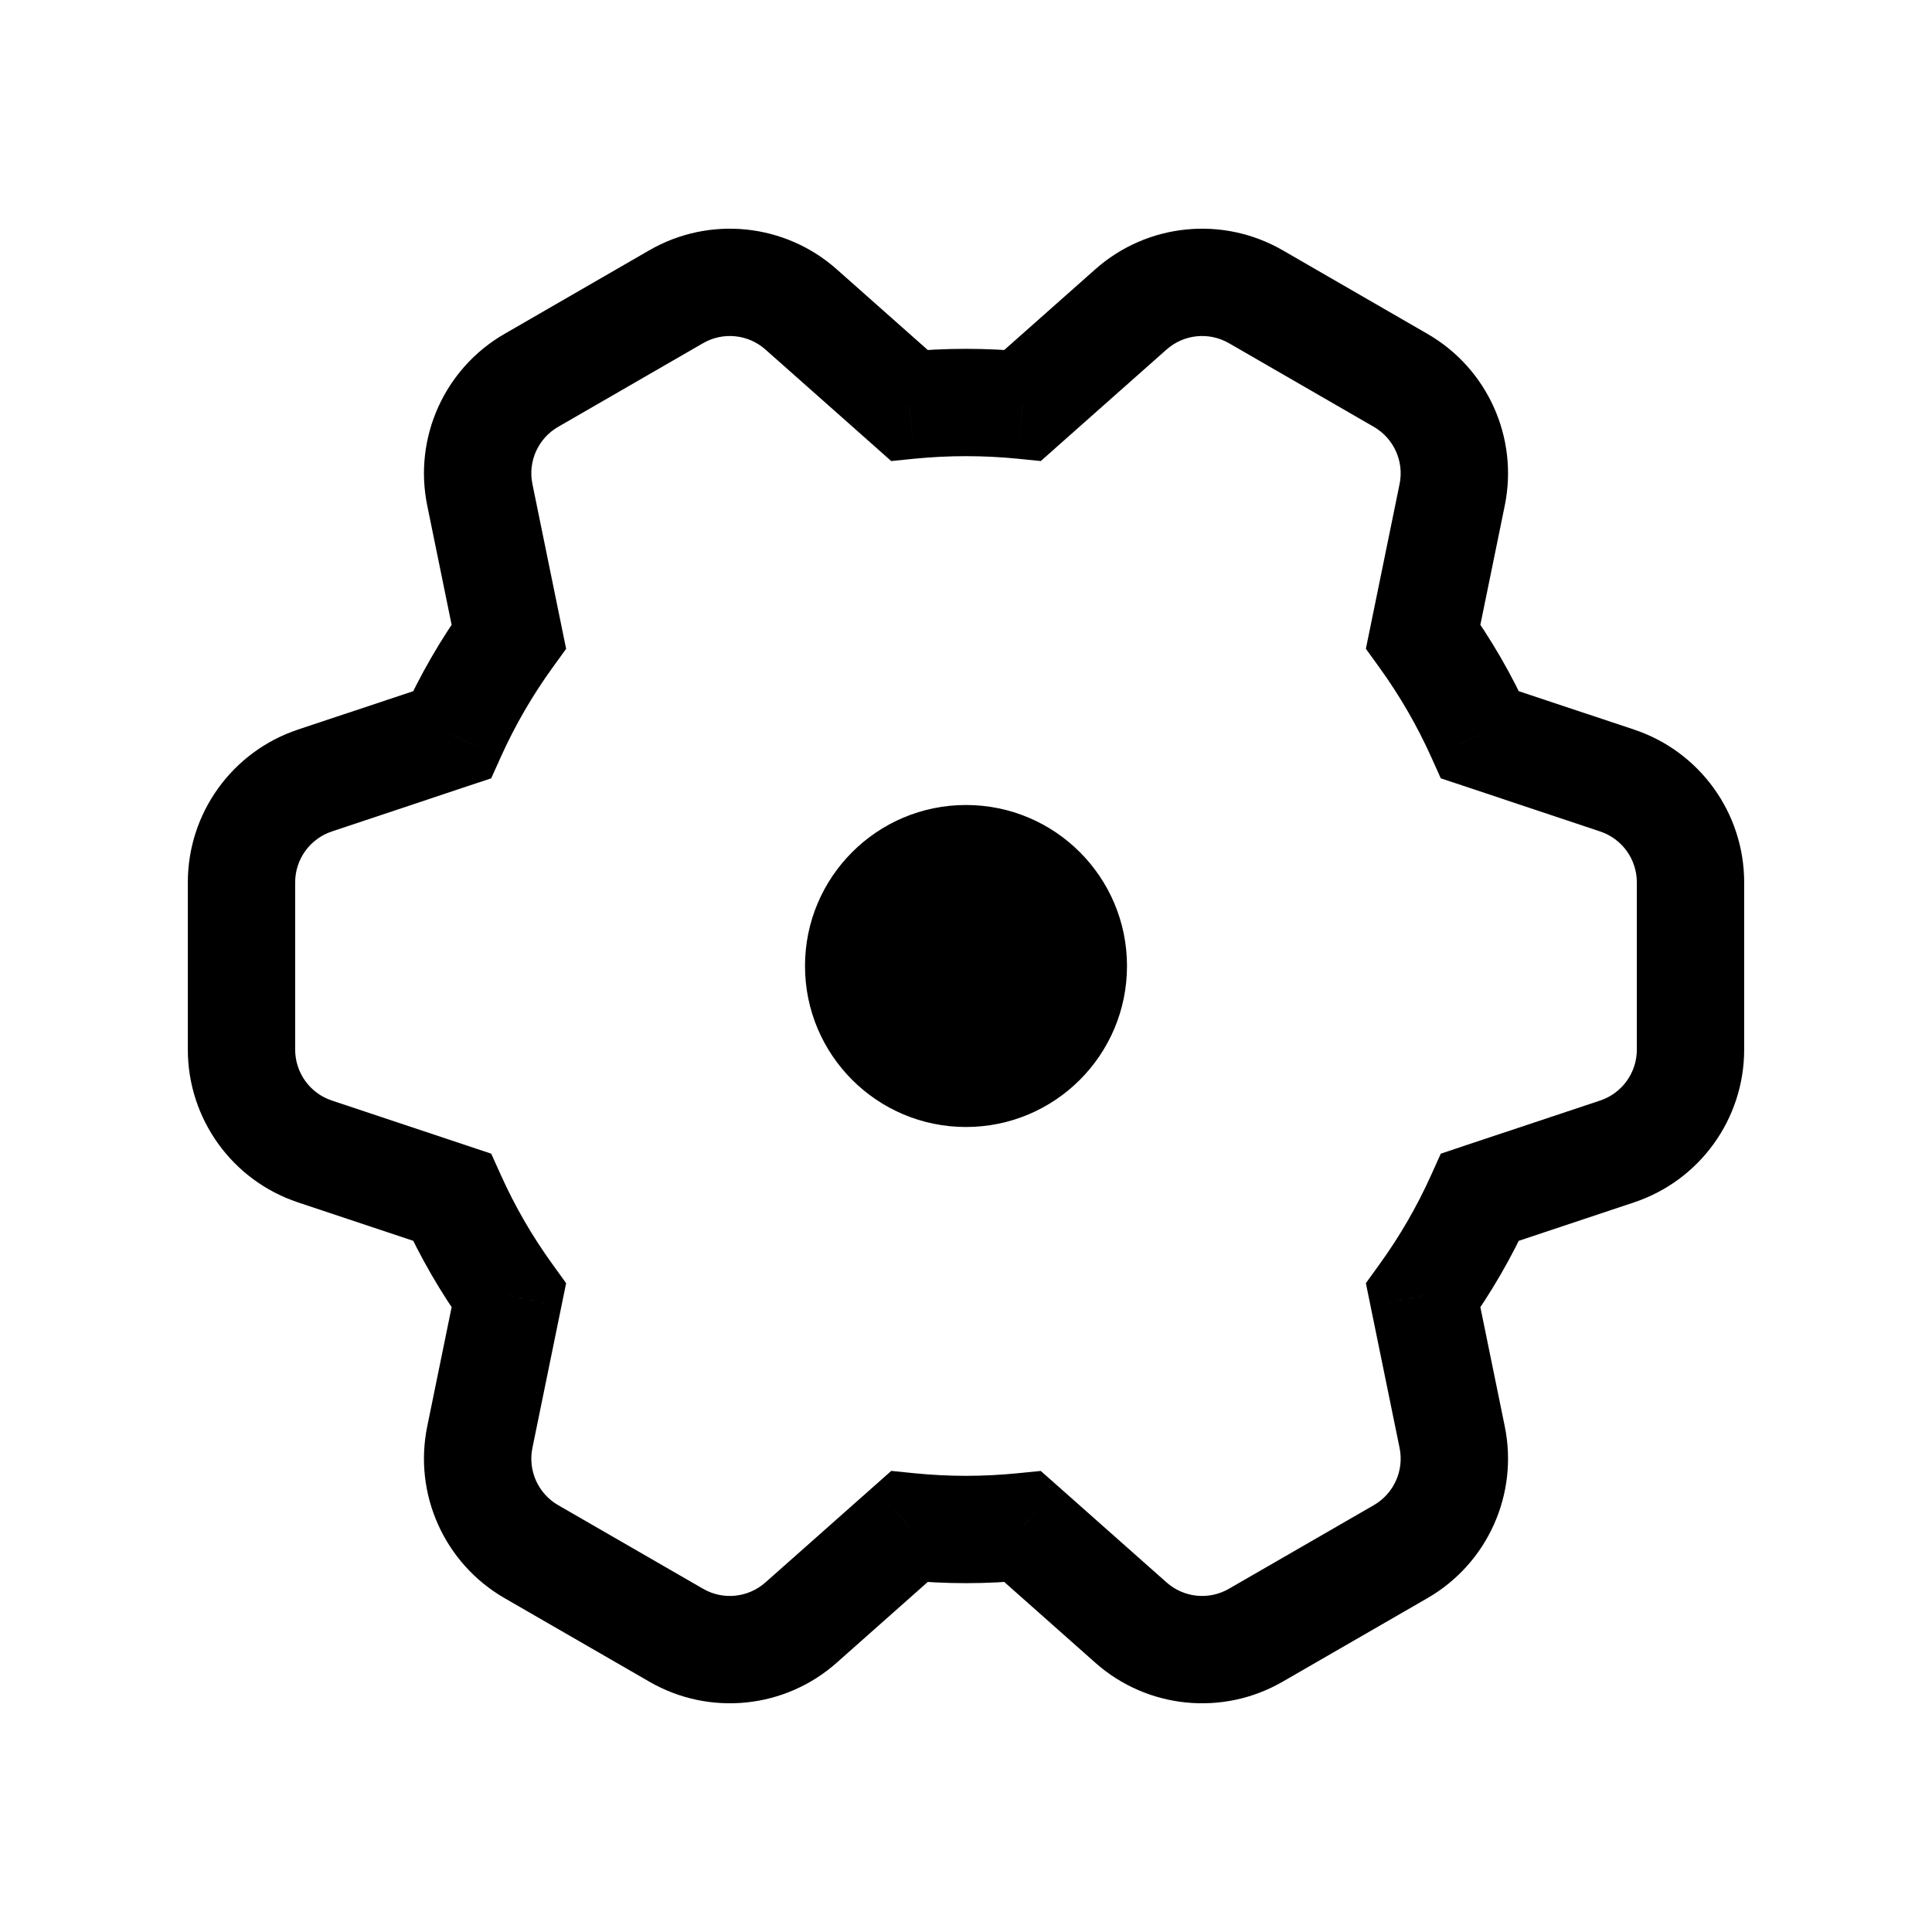
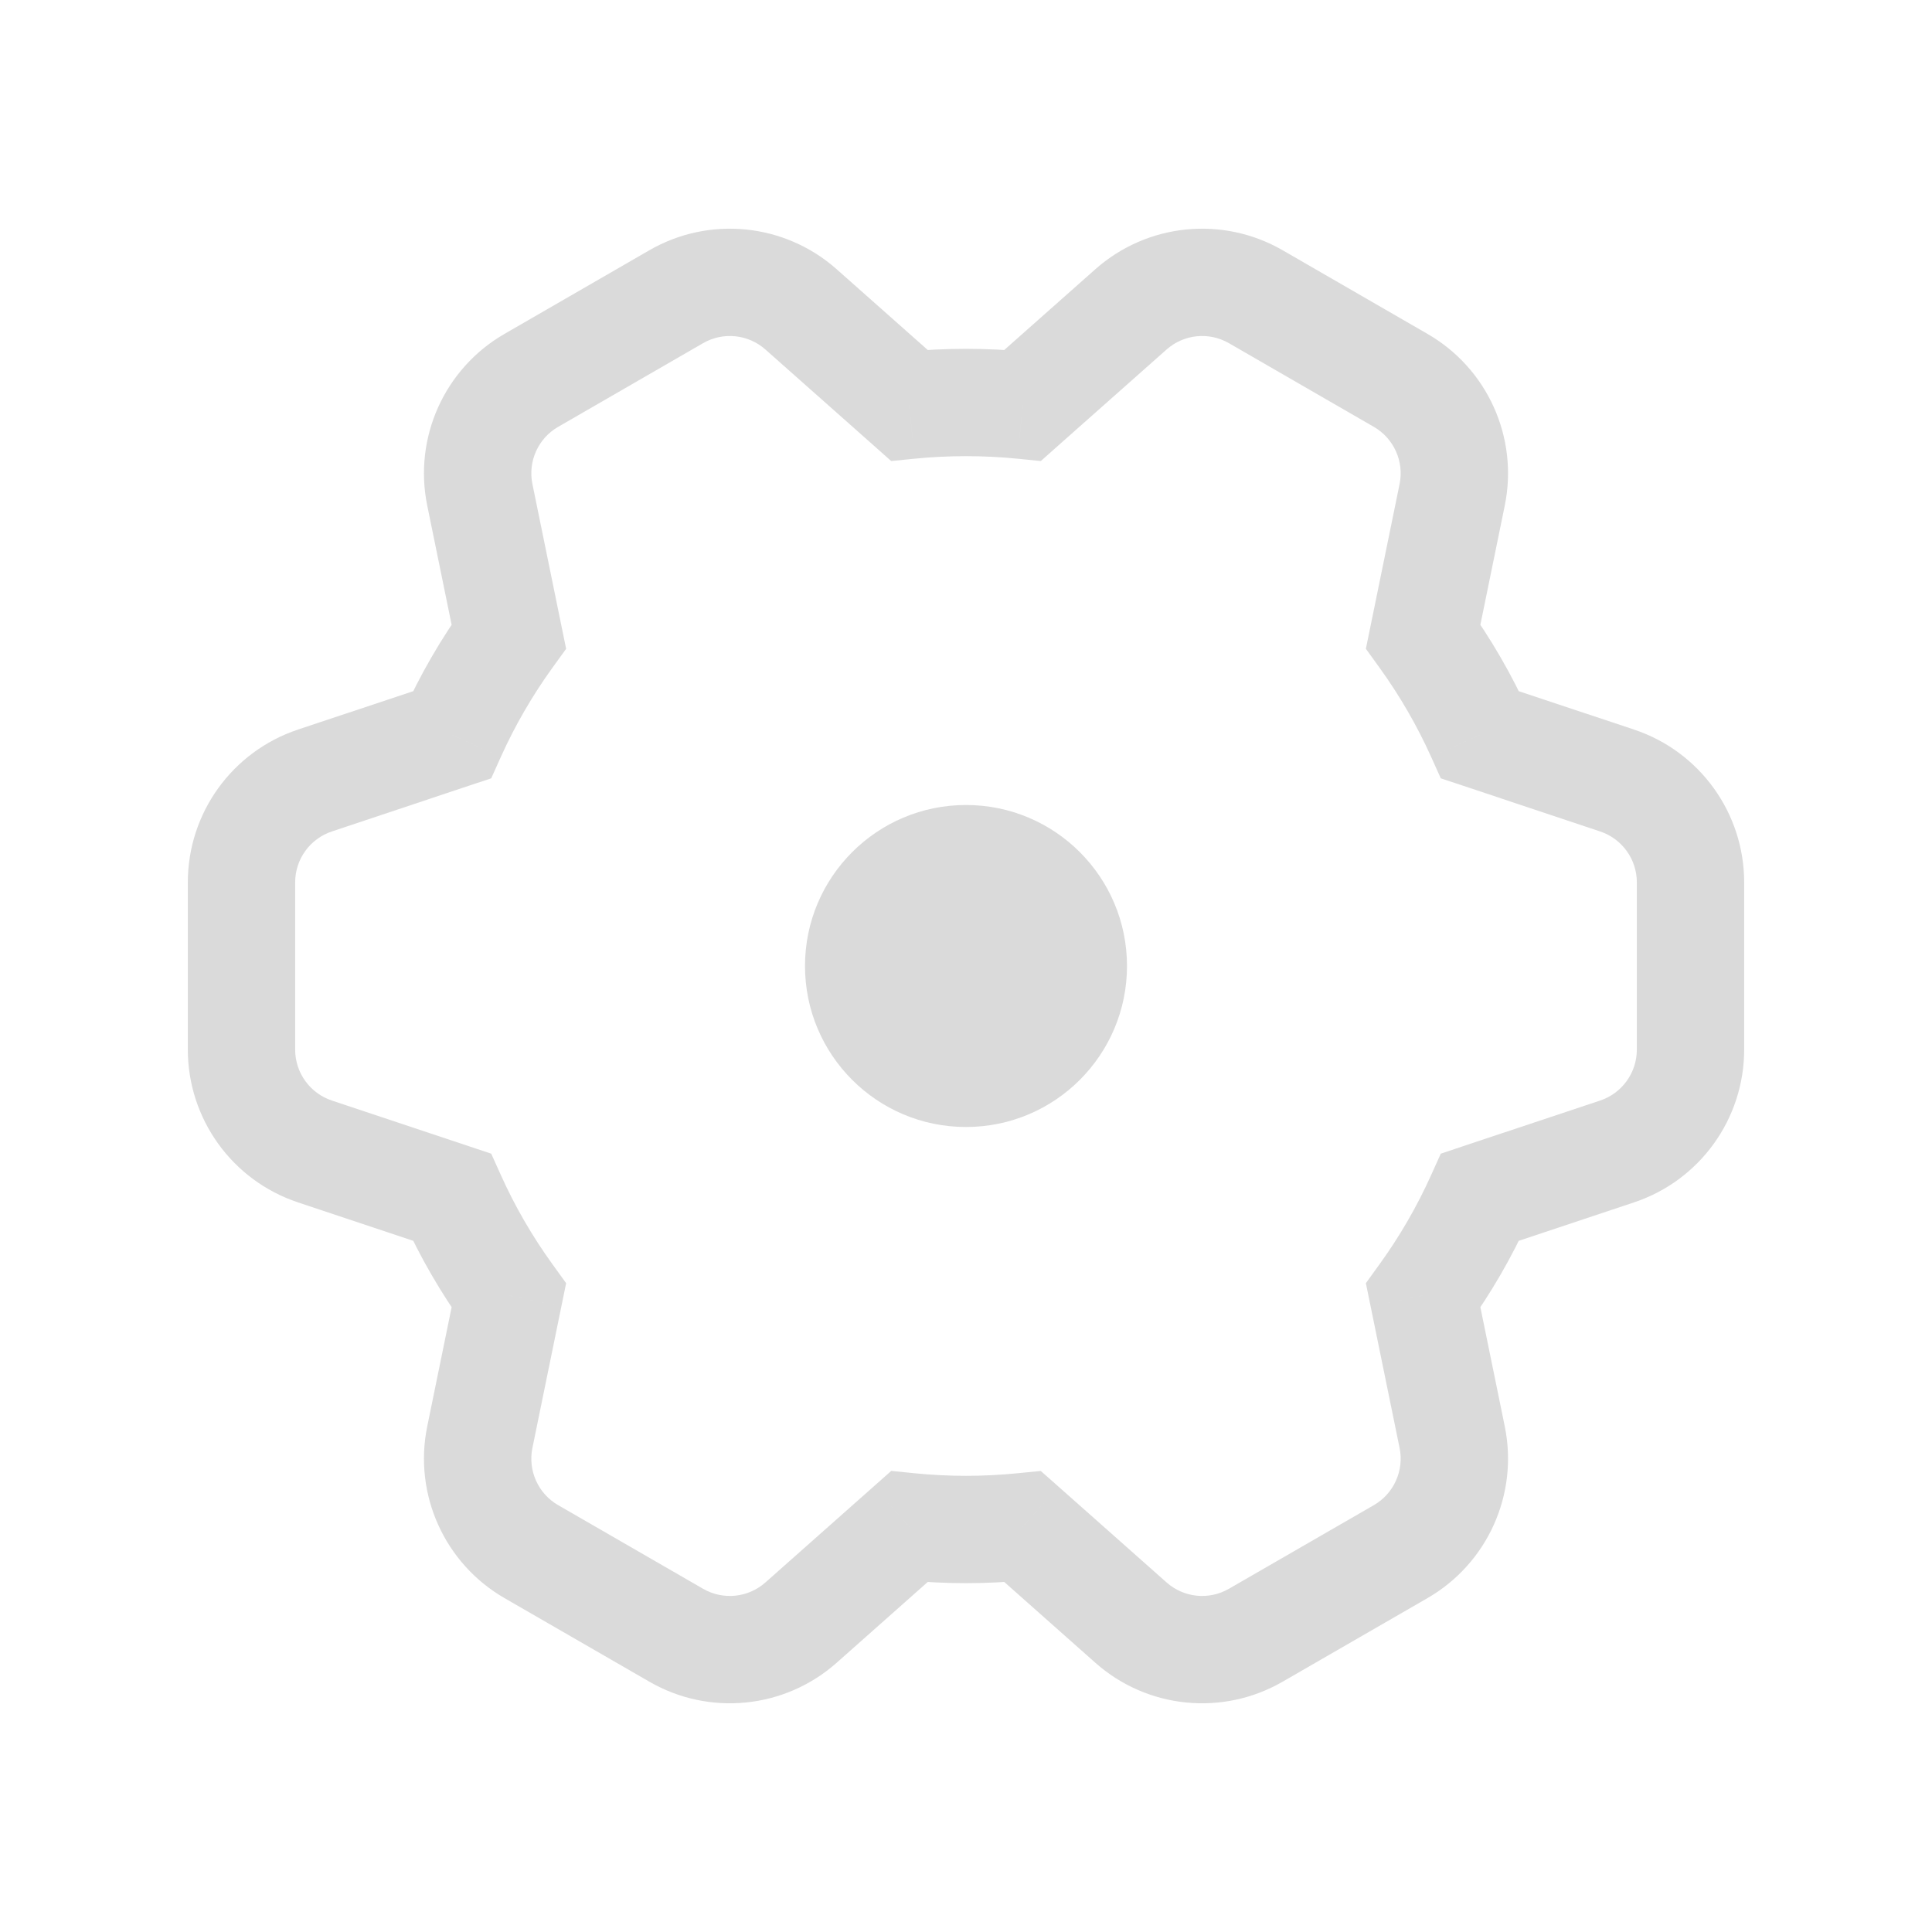
<svg xmlns="http://www.w3.org/2000/svg" width="36" height="36" viewBox="0 0 36 36" fill="none">
  <g id="settings">
-     <path id="Combined Shape" d="M30.133 14.544L30.449 13.595L30.449 13.595L30.133 14.544ZM27.579 13.693L26.667 14.103L26.847 14.503L27.263 14.641L27.579 13.693ZM26.519 11.86L25.539 11.66L25.451 12.089L25.708 12.445L26.519 11.86ZM27.059 9.221L28.039 9.421L27.059 9.221ZM26.1 7.088L26.6 6.222V6.222L26.1 7.088ZM23.4 5.529L22.9 6.395L23.4 5.529ZM21.073 5.765L21.737 6.513L21.737 6.513L21.073 5.765ZM19.058 7.552L18.958 8.547L19.394 8.591L19.721 8.3L19.058 7.552ZM16.942 7.552L16.279 8.3L16.606 8.591L17.042 8.547L16.942 7.552ZM14.927 5.765L14.263 6.513L14.263 6.513L14.927 5.765ZM12.6 5.529L13.1 6.395L12.6 5.529ZM9.9 7.088L9.4 6.222V6.222L9.9 7.088ZM8.941 9.221L9.921 9.02L9.921 9.02L8.941 9.221ZM9.481 11.86L10.292 12.445L10.549 12.09L10.461 11.66L9.481 11.86ZM8.421 13.693L8.737 14.641L9.153 14.503L9.333 14.103L8.421 13.693ZM5.868 14.544L6.184 15.493L6.184 15.493L5.868 14.544ZM5.868 21.456L5.551 22.404L5.868 21.456ZM8.421 22.307L9.333 21.896L9.153 21.497L8.737 21.358L8.421 22.307ZM9.481 24.139L10.461 24.34L10.549 23.91L10.292 23.554L9.481 24.139ZM8.941 26.779L7.961 26.578L7.961 26.578L8.941 26.779ZM9.9 28.912L10.4 28.046L9.9 28.912ZM12.6 30.47L12.1 31.336L12.6 30.47ZM14.927 30.235L14.263 29.486L14.263 29.486L14.927 30.235ZM16.943 28.447L17.042 27.452L16.607 27.408L16.279 27.699L16.943 28.447ZM19.057 28.447L19.721 27.699L19.393 27.409L18.958 27.452L19.057 28.447ZM21.073 30.235L21.737 29.486L21.073 30.235ZM23.4 30.47L23.9 31.336L23.9 31.336L23.4 30.47ZM26.1 28.912L26.6 29.778L26.6 29.778L26.1 28.912ZM27.059 26.779L26.079 26.979L26.079 26.979L27.059 26.779ZM26.519 24.139L25.708 23.554L25.451 23.91L25.539 24.34L26.519 24.139ZM27.579 22.307L27.262 21.358L26.847 21.497L26.667 21.896L27.579 22.307ZM30.133 21.456L29.816 20.507L29.816 20.507L30.133 21.456ZM29.816 15.493C30.225 15.629 30.5 16.011 30.5 16.441L32.5 16.441C32.5 15.15 31.674 14.004 30.449 13.595L29.816 15.493ZM27.263 14.641L29.816 15.493L30.449 13.595L27.895 12.744L27.263 14.641ZM25.708 12.445C26.081 12.962 26.403 13.517 26.667 14.103L28.491 13.282C28.171 12.571 27.781 11.899 27.33 11.275L25.708 12.445ZM26.079 9.02L25.539 11.66L27.499 12.06L28.039 9.421L26.079 9.02ZM25.6 7.954C25.972 8.169 26.166 8.599 26.079 9.02L28.039 9.421C28.298 8.156 27.718 6.867 26.6 6.222L25.6 7.954ZM22.9 6.395L25.6 7.954L26.6 6.222L23.9 4.663L22.9 6.395ZM21.737 6.513C22.059 6.227 22.527 6.18 22.9 6.395L23.9 4.663C22.782 4.018 21.376 4.16 20.41 5.017L21.737 6.513ZM19.721 8.3L21.737 6.513L20.41 5.017L18.394 6.804L19.721 8.3ZM18 8.5C18.324 8.5 18.643 8.516 18.958 8.547L19.157 6.557C18.776 6.519 18.39 6.5 18 6.5L18 8.5ZM17.042 8.547C17.357 8.516 17.676 8.5 18 8.5L18 6.5C17.61 6.5 17.224 6.519 16.843 6.557L17.042 8.547ZM14.263 6.513L16.279 8.3L17.606 6.804L15.59 5.017L14.263 6.513ZM13.1 6.395C13.472 6.18 13.941 6.227 14.263 6.513L15.59 5.017C14.624 4.16 13.218 4.018 12.1 4.663L13.1 6.395ZM10.4 7.954L13.1 6.395L12.1 4.663L9.4 6.222L10.4 7.954ZM9.921 9.02C9.834 8.599 10.027 8.169 10.4 7.954L9.4 6.222C8.282 6.867 7.702 8.156 7.961 9.421L9.921 9.02ZM10.461 11.66L9.921 9.02L7.961 9.421L8.501 12.061L10.461 11.66ZM9.333 14.103C9.597 13.517 9.919 12.962 10.292 12.445L8.67 11.275C8.219 11.899 7.829 12.572 7.509 13.282L9.333 14.103ZM6.184 15.493L8.737 14.641L8.105 12.744L5.551 13.595L6.184 15.493ZM5.5 16.441C5.5 16.011 5.775 15.629 6.184 15.493L5.551 13.595C4.326 14.004 3.5 15.15 3.5 16.441L5.5 16.441ZM5.5 19.558L5.5 16.441L3.5 16.441L3.5 19.558L5.5 19.558ZM6.184 20.507C5.775 20.371 5.5 19.989 5.5 19.558L3.5 19.558C3.5 20.849 4.326 21.996 5.551 22.404L6.184 20.507ZM8.737 21.358L6.184 20.507L5.551 22.404L8.105 23.256L8.737 21.358ZM10.292 23.554C9.919 23.038 9.597 22.483 9.333 21.896L7.509 22.718C7.829 23.428 8.219 24.1 8.67 24.724L10.292 23.554ZM9.921 26.979L10.461 24.34L8.501 23.939L7.961 26.578L9.921 26.979ZM10.4 28.046C10.027 27.831 9.834 27.401 9.921 26.979L7.961 26.578C7.702 27.843 8.282 29.132 9.4 29.778L10.4 28.046ZM13.1 29.604L10.4 28.046L9.4 29.778L12.1 31.336L13.1 29.604ZM14.263 29.486C13.941 29.772 13.472 29.82 13.1 29.604L12.1 31.336C13.218 31.982 14.624 31.84 15.59 30.983L14.263 29.486ZM16.279 27.699L14.263 29.486L15.59 30.983L17.606 29.195L16.279 27.699ZM18 27.5C17.676 27.5 17.357 27.483 17.042 27.452L16.843 29.442C17.224 29.48 17.61 29.5 18 29.5L18 27.5ZM18.958 27.452C18.643 27.483 18.324 27.5 18 27.5L18 29.5C18.39 29.5 18.776 29.48 19.157 29.442L18.958 27.452ZM21.737 29.486L19.721 27.699L18.394 29.195L20.41 30.983L21.737 29.486ZM22.9 29.604C22.527 29.82 22.059 29.772 21.737 29.486L20.41 30.983C21.376 31.84 22.782 31.982 23.9 31.336L22.9 29.604ZM25.6 28.046L22.9 29.604L23.9 31.336L26.6 29.778L25.6 28.046ZM26.079 26.979C26.166 27.401 25.972 27.831 25.6 28.046L26.6 29.778C27.718 29.132 28.298 27.843 28.039 26.578L26.079 26.979ZM25.539 24.34L26.079 26.979L28.039 26.578L27.499 23.939L25.539 24.34ZM26.667 21.896C26.403 22.483 26.081 23.038 25.708 23.554L27.33 24.725C27.781 24.1 28.171 23.428 28.491 22.718L26.667 21.896ZM29.816 20.507L27.262 21.358L27.895 23.256L30.449 22.404L29.816 20.507ZM30.5 19.558C30.5 19.989 30.225 20.371 29.816 20.507L30.449 22.404C31.674 21.996 32.5 20.849 32.5 19.558L30.5 19.558ZM30.5 16.441L30.5 19.558L32.5 19.558L32.5 16.441L30.5 16.441Z" fill="black" />
-     <path id="Oval" fill-rule="evenodd" clip-rule="evenodd" d="M15 18C15 19.657 16.343 21 18 21C19.657 21 21 19.657 21 18C21 16.343 19.657 15 18 15C16.343 15 15 16.343 15 18Z" fill="black" />
+     <path id="Combined Shape" d="M30.133 14.544L30.449 13.595L30.449 13.595L30.133 14.544ZM27.579 13.693L26.667 14.103L26.847 14.503L27.263 14.641L27.579 13.693ZM26.519 11.86L25.539 11.66L25.451 12.089L25.708 12.445L26.519 11.86ZM27.059 9.221L28.039 9.421L27.059 9.221ZM26.1 7.088L26.6 6.222V6.222L26.1 7.088ZM23.4 5.529L22.9 6.395L23.4 5.529ZM21.073 5.765L21.737 6.513L21.737 6.513L21.073 5.765ZM19.058 7.552L18.958 8.547L19.394 8.591L19.721 8.3L19.058 7.552ZM16.942 7.552L16.279 8.3L16.606 8.591L17.042 8.547L16.942 7.552ZM14.927 5.765L14.263 6.513L14.263 6.513L14.927 5.765ZM12.6 5.529L13.1 6.395L12.6 5.529ZM9.9 7.088L9.4 6.222V6.222L9.9 7.088ZM8.941 9.221L9.921 9.02L9.921 9.02L8.941 9.221ZM9.481 11.86L10.292 12.445L10.549 12.09L10.461 11.66L9.481 11.86ZM8.421 13.693L8.737 14.641L9.153 14.503L9.333 14.103L8.421 13.693ZM5.868 14.544L6.184 15.493L6.184 15.493L5.868 14.544ZM5.868 21.456L5.551 22.404L5.868 21.456ZM8.421 22.307L9.333 21.896L9.153 21.497L8.737 21.358L8.421 22.307ZM9.481 24.139L10.461 24.34L10.549 23.91L10.292 23.554L9.481 24.139ZM8.941 26.779L7.961 26.578L7.961 26.578L8.941 26.779ZM9.9 28.912L10.4 28.046L9.9 28.912ZM12.6 30.47L12.1 31.336L12.6 30.47ZM14.927 30.235L14.263 29.486L14.263 29.486L14.927 30.235ZM16.943 28.447L17.042 27.452L16.607 27.408L16.279 27.699L16.943 28.447ZM19.057 28.447L19.721 27.699L19.393 27.409L18.958 27.452L19.057 28.447ZM21.073 30.235L21.737 29.486L21.073 30.235ZM23.4 30.47L23.9 31.336L23.9 31.336L23.4 30.47ZM26.1 28.912L26.6 29.778L26.6 29.778L26.1 28.912ZM27.059 26.779L26.079 26.979L26.079 26.979L27.059 26.779ZM26.519 24.139L25.708 23.554L25.451 23.91L25.539 24.34L26.519 24.139ZM27.579 22.307L27.262 21.358L26.847 21.497L26.667 21.896L27.579 22.307ZM30.133 21.456L29.816 20.507L29.816 20.507L30.133 21.456ZM29.816 15.493C30.225 15.629 30.5 16.011 30.5 16.441L32.5 16.441C32.5 15.15 31.674 14.004 30.449 13.595L29.816 15.493ZM27.263 14.641L29.816 15.493L30.449 13.595L27.895 12.744L27.263 14.641ZM25.708 12.445C26.081 12.962 26.403 13.517 26.667 14.103L28.491 13.282C28.171 12.571 27.781 11.899 27.33 11.275L25.708 12.445ZM26.079 9.02L25.539 11.66L27.499 12.06L28.039 9.421L26.079 9.02ZM25.6 7.954C25.972 8.169 26.166 8.599 26.079 9.02L28.039 9.421C28.298 8.156 27.718 6.867 26.6 6.222L25.6 7.954ZM22.9 6.395L25.6 7.954L26.6 6.222L23.9 4.663L22.9 6.395ZM21.737 6.513C22.059 6.227 22.527 6.18 22.9 6.395L23.9 4.663C22.782 4.018 21.376 4.16 20.41 5.017L21.737 6.513ZM19.721 8.3L21.737 6.513L20.41 5.017L18.394 6.804L19.721 8.3ZM18 8.5C18.324 8.5 18.643 8.516 18.958 8.547L19.157 6.557C18.776 6.519 18.39 6.5 18 6.5L18 8.5ZM17.042 8.547C17.357 8.516 17.676 8.5 18 8.5L18 6.5C17.61 6.5 17.224 6.519 16.843 6.557L17.042 8.547ZM14.263 6.513L16.279 8.3L17.606 6.804L15.59 5.017L14.263 6.513ZM13.1 6.395C13.472 6.18 13.941 6.227 14.263 6.513L15.59 5.017C14.624 4.16 13.218 4.018 12.1 4.663L13.1 6.395ZM10.4 7.954L13.1 6.395L12.1 4.663L9.4 6.222L10.4 7.954ZM9.921 9.02C9.834 8.599 10.027 8.169 10.4 7.954L9.4 6.222C8.282 6.867 7.702 8.156 7.961 9.421L9.921 9.02ZM10.461 11.66L9.921 9.02L7.961 9.421L8.501 12.061L10.461 11.66ZM9.333 14.103C9.597 13.517 9.919 12.962 10.292 12.445L8.67 11.275C8.219 11.899 7.829 12.572 7.509 13.282L9.333 14.103ZM6.184 15.493L8.737 14.641L8.105 12.744L5.551 13.595L6.184 15.493ZM5.5 16.441C5.5 16.011 5.775 15.629 6.184 15.493L5.551 13.595C4.326 14.004 3.5 15.15 3.5 16.441L5.5 16.441ZM5.5 19.558L5.5 16.441L3.5 16.441L3.5 19.558L5.5 19.558ZM6.184 20.507C5.775 20.371 5.5 19.989 5.5 19.558L3.5 19.558C3.5 20.849 4.326 21.996 5.551 22.404L6.184 20.507ZM8.737 21.358L6.184 20.507L5.551 22.404L8.105 23.256L8.737 21.358ZM10.292 23.554C9.919 23.038 9.597 22.483 9.333 21.896L7.509 22.718C7.829 23.428 8.219 24.1 8.67 24.724L10.292 23.554ZM9.921 26.979L10.461 24.34L8.501 23.939L7.961 26.578L9.921 26.979ZM10.4 28.046C10.027 27.831 9.834 27.401 9.921 26.979L7.961 26.578C7.702 27.843 8.282 29.132 9.4 29.778L10.4 28.046ZM13.1 29.604L10.4 28.046L9.4 29.778L12.1 31.336L13.1 29.604ZM14.263 29.486C13.941 29.772 13.472 29.82 13.1 29.604L12.1 31.336C13.218 31.982 14.624 31.84 15.59 30.983L14.263 29.486ZM16.279 27.699L14.263 29.486L15.59 30.983L17.606 29.195L16.279 27.699ZM18 27.5C17.676 27.5 17.357 27.483 17.042 27.452L16.843 29.442C17.224 29.48 17.61 29.5 18 29.5L18 27.5ZM18.958 27.452C18.643 27.483 18.324 27.5 18 27.5L18 29.5C18.39 29.5 18.776 29.48 19.157 29.442L18.958 27.452ZM21.737 29.486L19.721 27.699L18.394 29.195L20.41 30.983L21.737 29.486ZM22.9 29.604C22.527 29.82 22.059 29.772 21.737 29.486L20.41 30.983C21.376 31.84 22.782 31.982 23.9 31.336L22.9 29.604ZM25.6 28.046L22.9 29.604L23.9 31.336L26.6 29.778L25.6 28.046ZM26.079 26.979C26.166 27.401 25.972 27.831 25.6 28.046L26.6 29.778C27.718 29.132 28.298 27.843 28.039 26.578L26.079 26.979ZM25.539 24.34L26.079 26.979L28.039 26.578L27.499 23.939L25.539 24.34ZM26.667 21.896C26.403 22.483 26.081 23.038 25.708 23.554L27.33 24.725C27.781 24.1 28.171 23.428 28.491 22.718L26.667 21.896ZM29.816 20.507L27.262 21.358L27.895 23.256L30.449 22.404L29.816 20.507ZM30.5 19.558C30.5 19.989 30.225 20.371 29.816 20.507L30.449 22.404C31.674 21.996 32.5 20.849 32.5 19.558L30.5 19.558ZM30.5 16.441L30.5 19.558L32.5 19.558L32.5 16.441L30.5 16.441Z" fill="#DADADA" />
+     <path id="Oval" fill-rule="evenodd" clip-rule="evenodd" d="M15 18C15 19.657 16.343 21 18 21C19.657 21 21 19.657 21 18C21 16.343 19.657 15 18 15C16.343 15 15 16.343 15 18Z" fill="#DADADA" />
  </g>
</svg>
